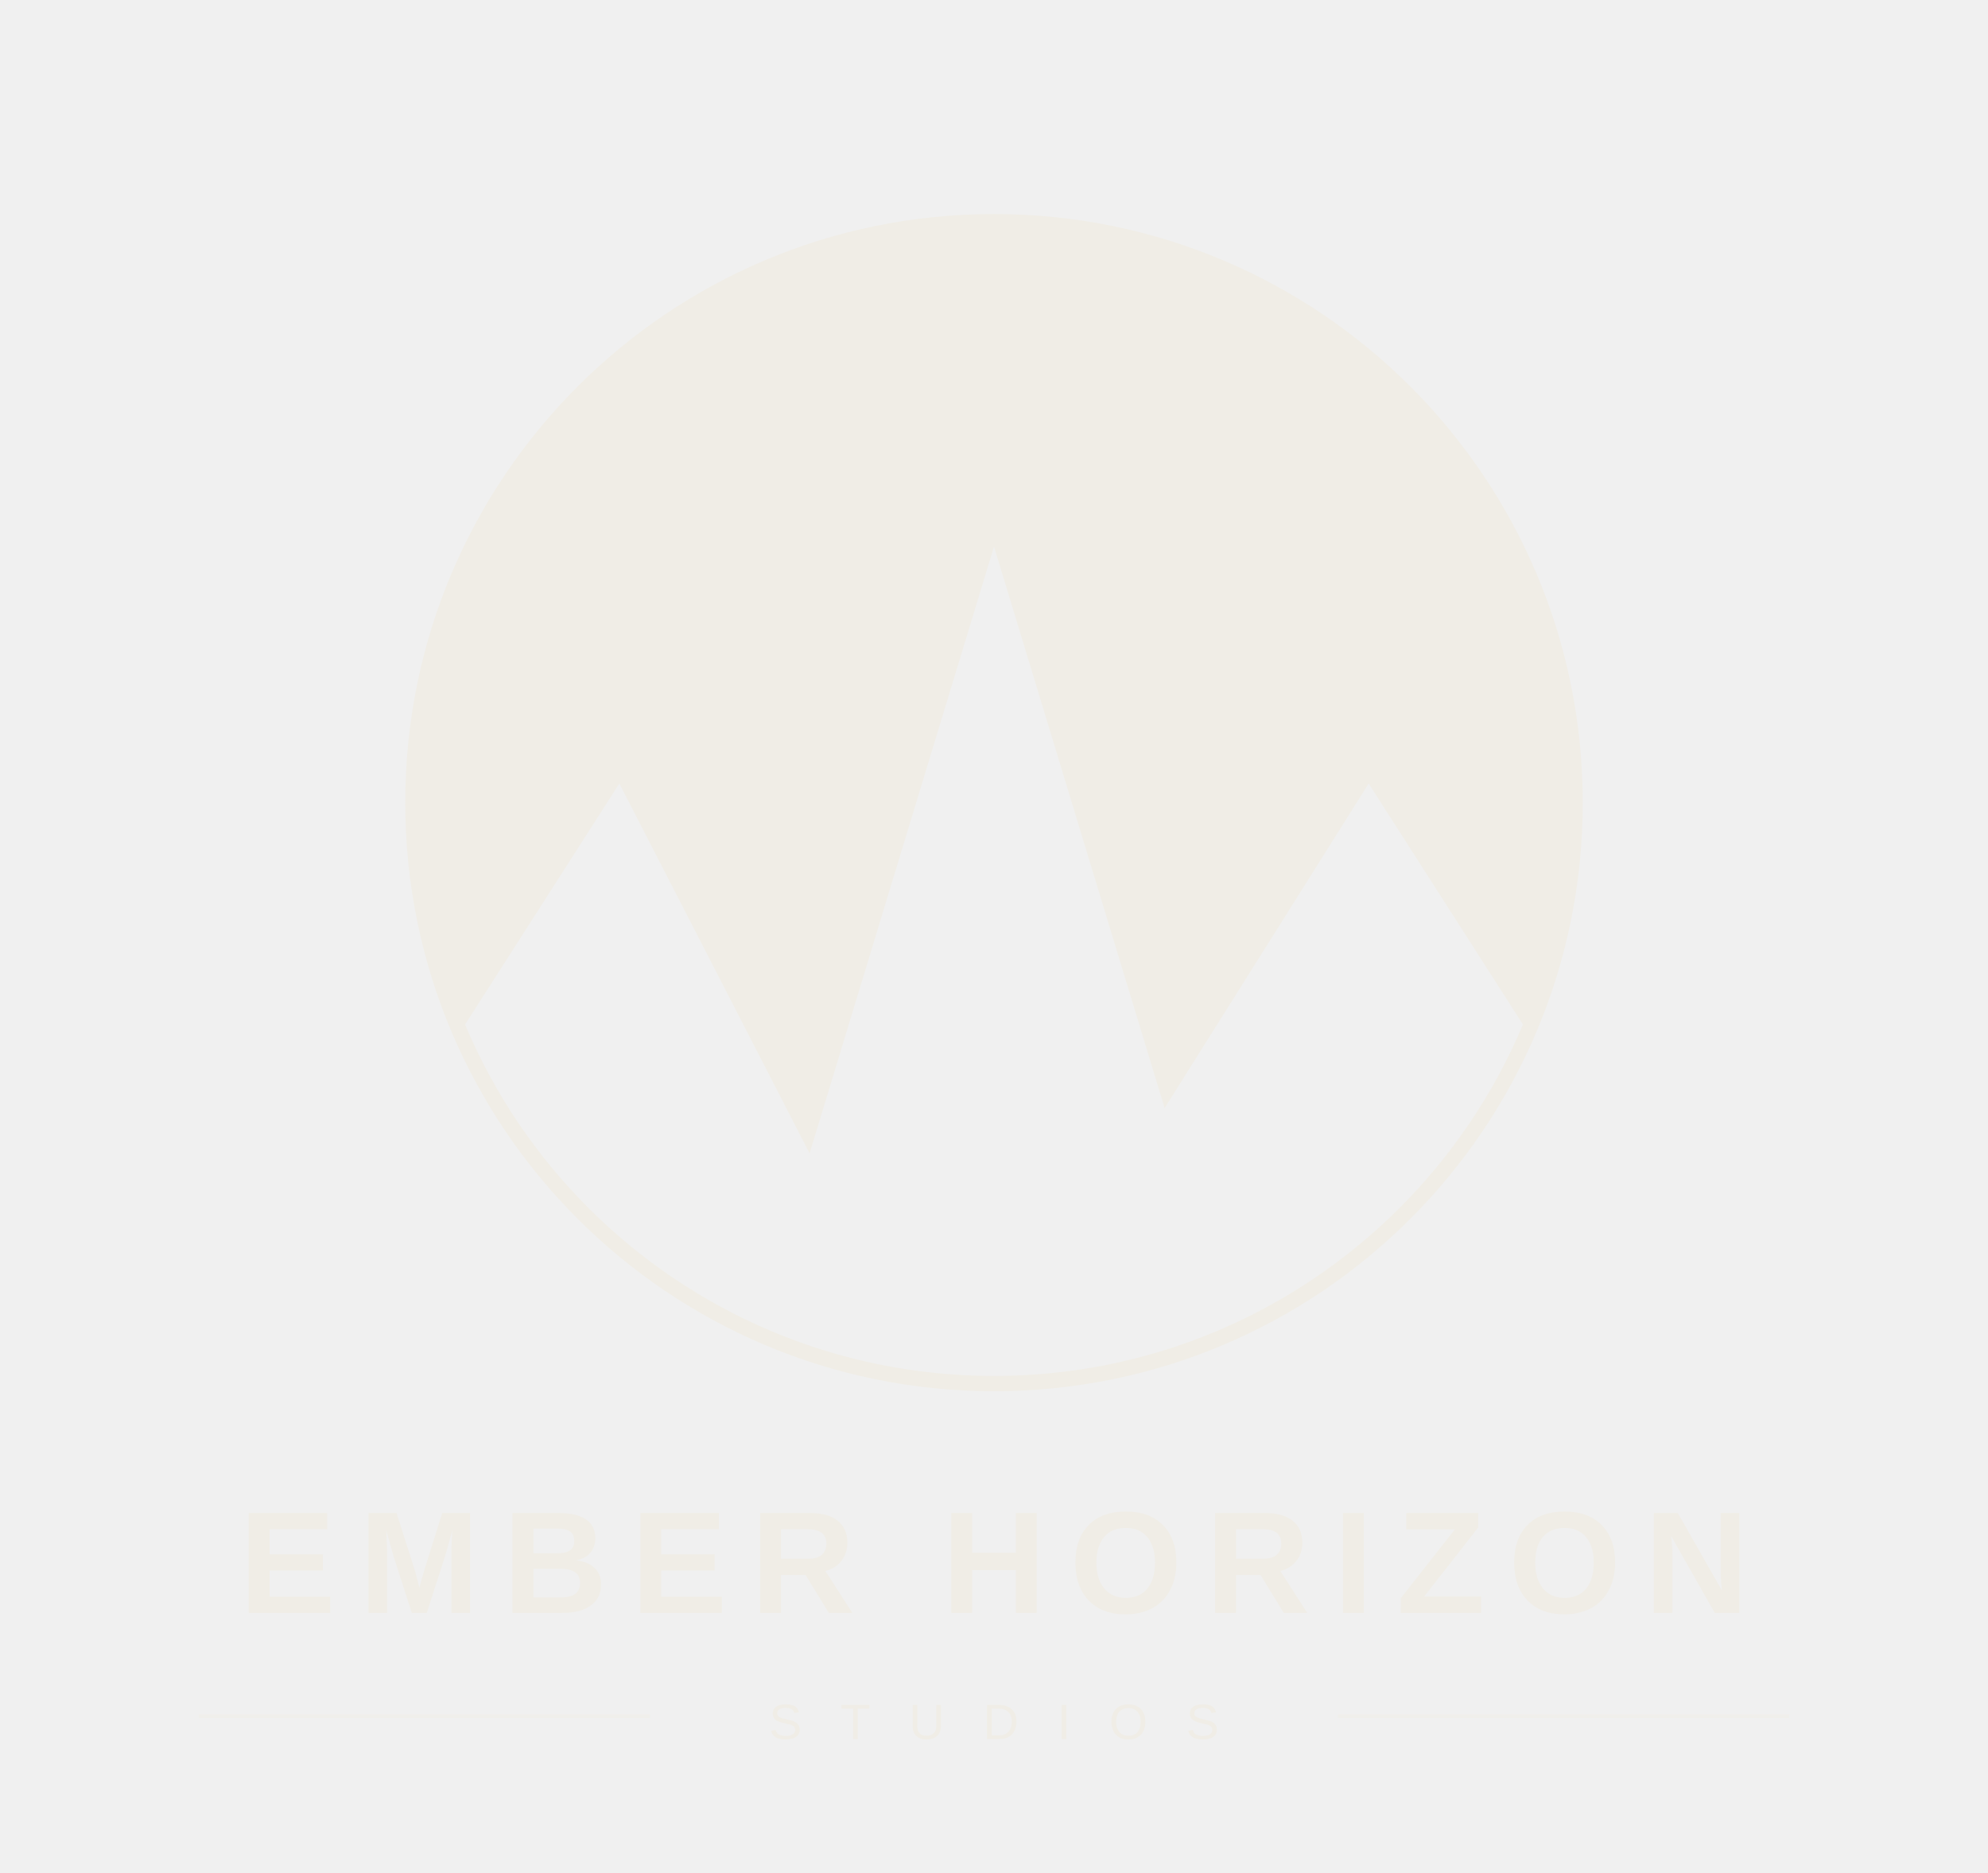
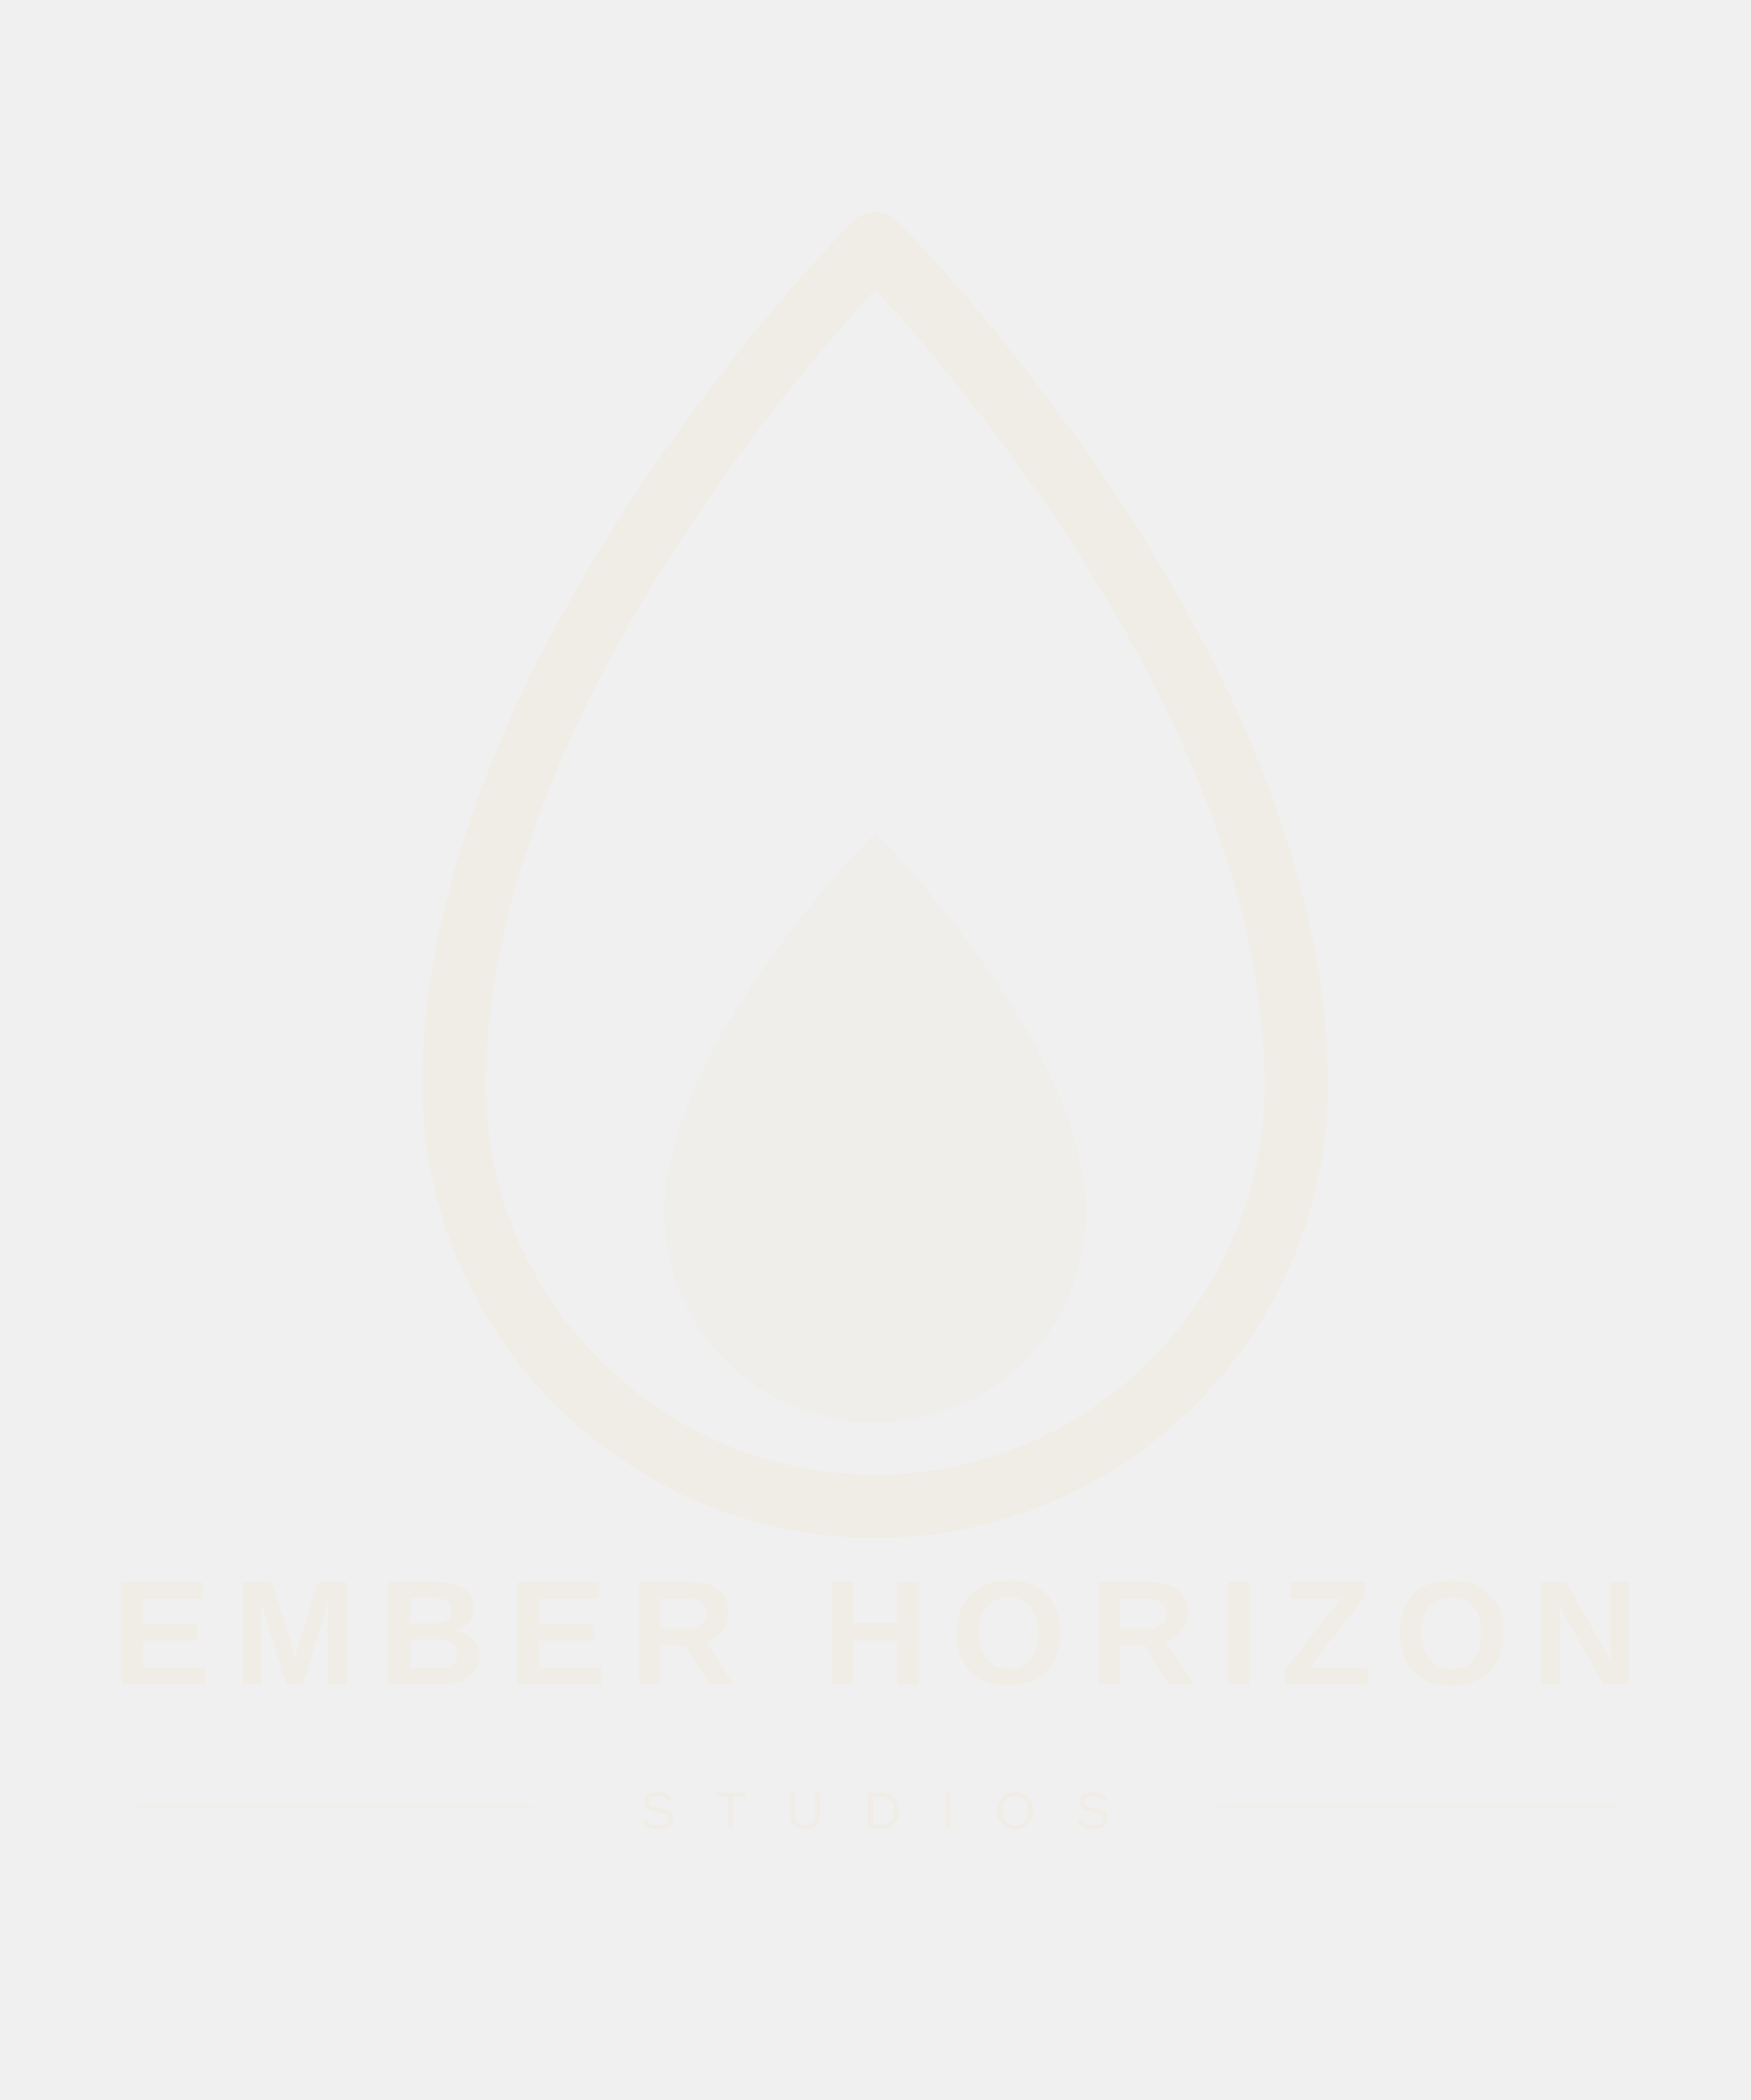
- <svg xmlns="http://www.w3.org/2000/svg" viewBox="0 0 520 490" width="520" height="490">
-   <defs>
-     <mask id="mountain-mask">
-       <circle cx="260" cy="210" r="152" fill="white" />
-       <polygon points="50,380 162,205 252,380" fill="black" />
-       <polygon points="188,380 260,143 332,380" fill="black" />
-       <polygon points="248,380 358,205 470,380" fill="black" />
-     </mask>
-   </defs>
-   <circle cx="260" cy="210" r="152" fill="#f0ede6" mask="url(#mountain-mask)" />
-   <circle cx="260" cy="210" r="152" fill="none" stroke="#f0ede6" stroke-width="4" />
-   <text x="260" y="422" font-family="'Arial Black', Impact, 'Helvetica Neue', Arial, sans-serif" font-size="38" font-weight="900" fill="#f0ede6" text-anchor="middle" letter-spacing="6">EMBER HORIZON</text>
-   <line x1="52" y1="449" x2="170" y2="449" stroke="#f0ede6" stroke-width="1" opacity="0.5" />
-   <text x="260" y="455" font-family="Arial, 'Helvetica Neue', sans-serif" font-size="13" font-weight="400" fill="#f0ede6" text-anchor="middle" letter-spacing="10">STUDIOS</text>
-   <line x1="350" y1="449" x2="468" y2="449" stroke="#f0ede6" stroke-width="1" opacity="0.5" />
+ <svg xmlns="http://www.w3.org/2000/svg" viewBox="0 0 400 480" version="1.1" width="400" height="480">
+   <g transform="matrix(9.620159,0,0,9.620159,-30.88382,-2.02349)">
+     <path d="m 24,6 c 0,0 -10,10 -10,20 0,5.5 4.5,10 10,10 5.5,0 10,-4.5 10,-10 C 34,16 24,6 24,6 Z" fill="none" stroke="#f0ede6" stroke-width="1.5" stroke-linejoin="round" />
+     <path d="m 24,20 c 0,0 -5,5 -5,9 0,2.8 2.2,5 5,5 2.8,0 5,-2.2 5,-5 0,-4 -5,-9 -5,-9 z" fill="#f0ede6" fill-opacity="0.5" />
+   </g>
+   <text x="200" y="385" font-family="'Arial Black', Impact, 'Helvetica Neue', Arial, sans-serif" font-size="34" font-weight="900" fill="#f0ede6" text-anchor="middle" letter-spacing="5">EMBER HORIZON</text>
+   <line x1="30" y1="413" x2="122" y2="413" stroke="#f0ede6" stroke-width="1" opacity="0.5" />
+   <text x="200" y="418" font-family="Arial, 'Helvetica Neue', sans-serif" font-size="12" font-weight="400" fill="#f0ede6" text-anchor="middle" letter-spacing="9">STUDIOS</text>
+   <line x1="278" y1="413" x2="370" y2="413" stroke="#f0ede6" stroke-width="1" opacity="0.5" />
</svg>
